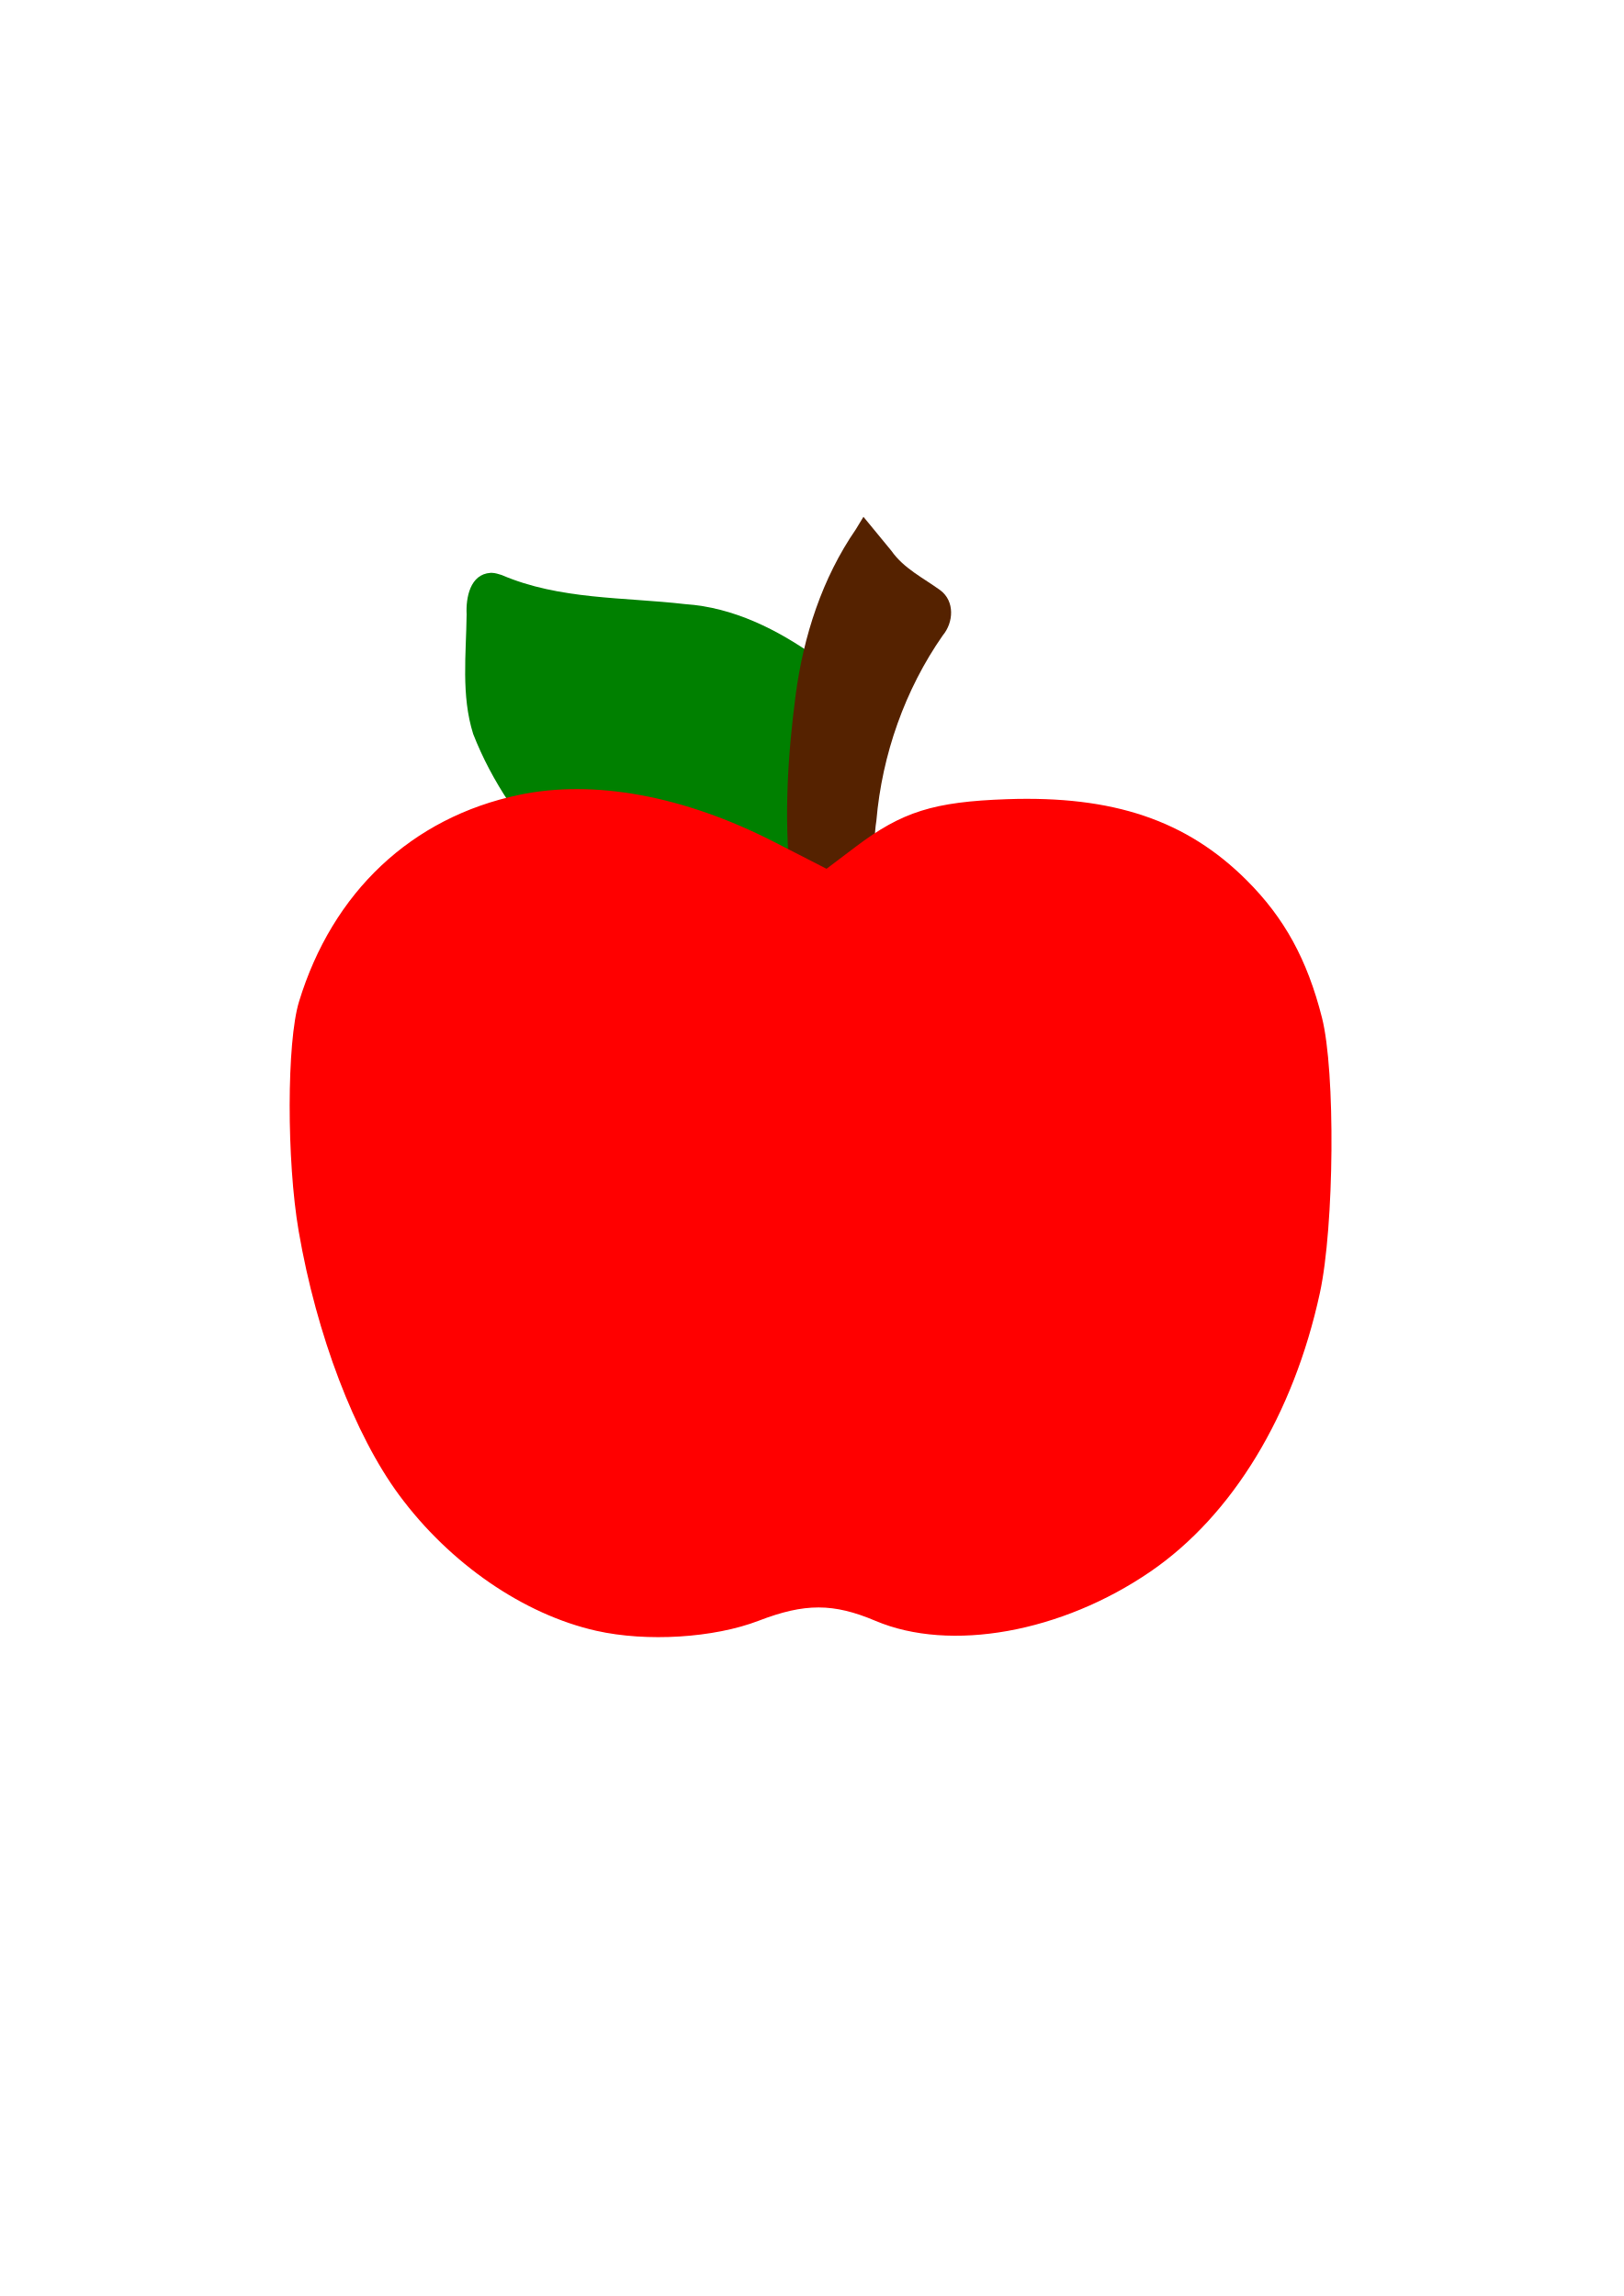
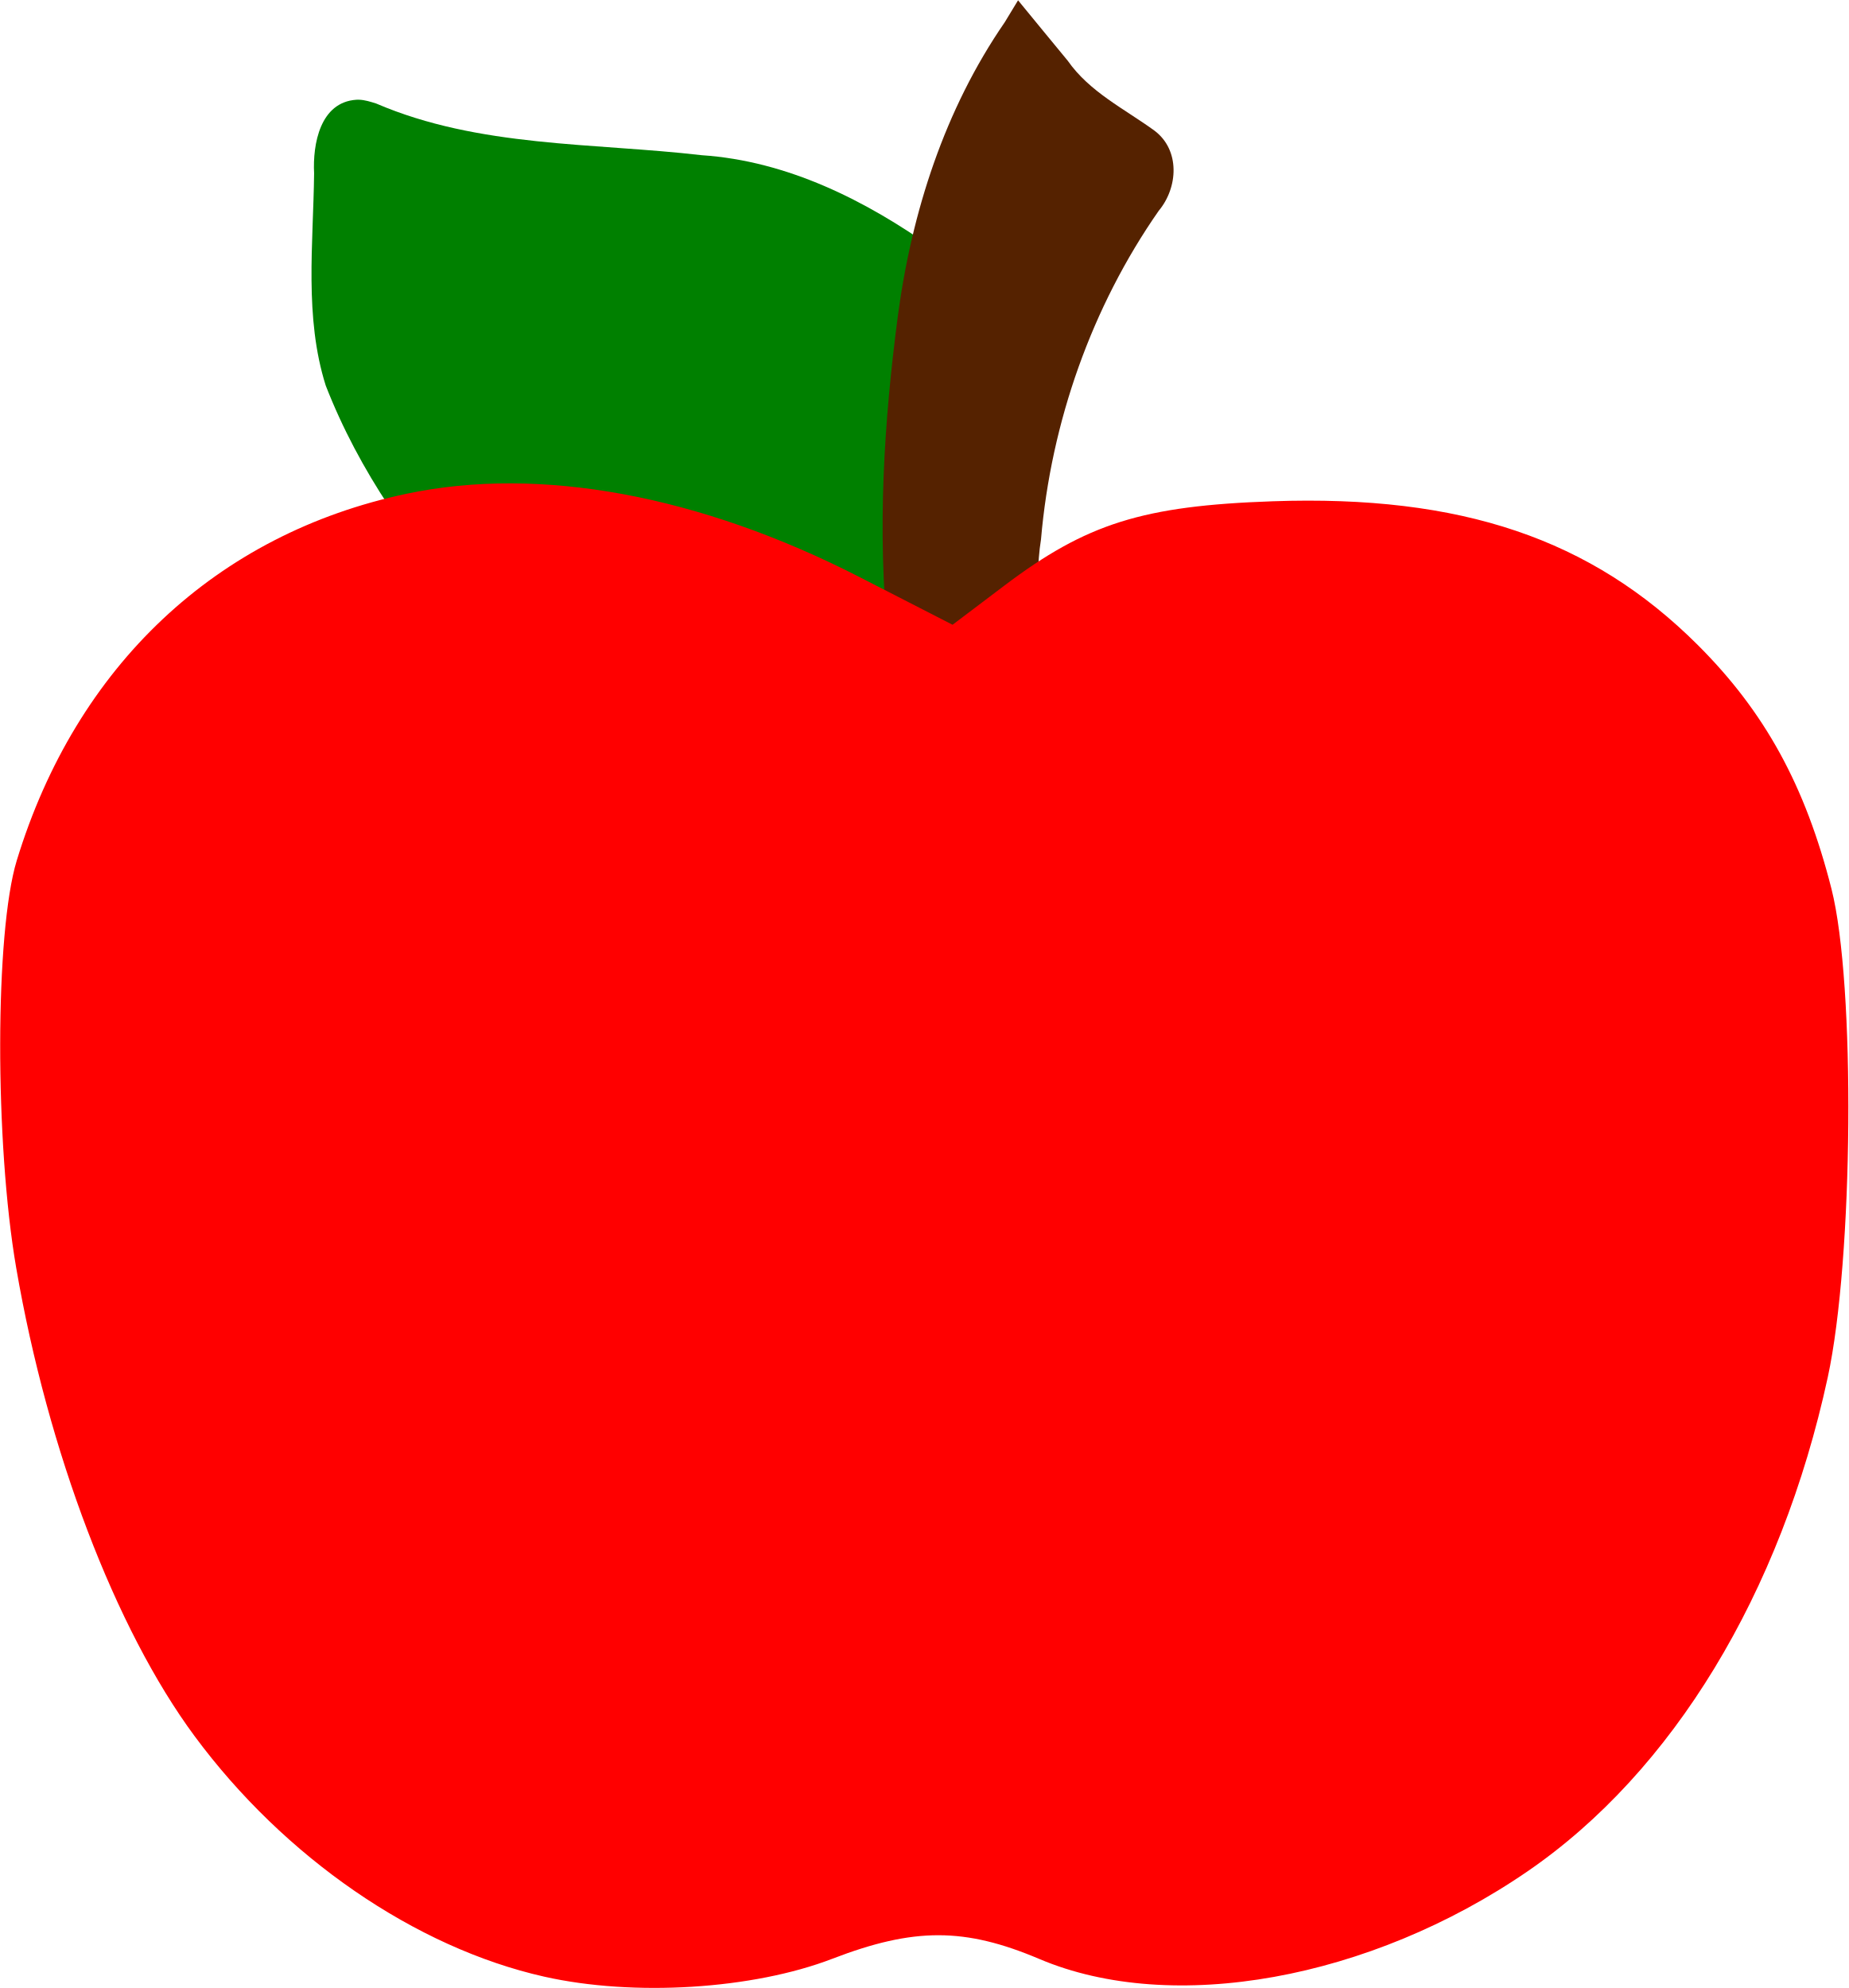
- <svg xmlns="http://www.w3.org/2000/svg" width="210mm" height="297mm" viewBox="0 0 210 297" version="1.1" id="svg5">
-   <defs id="defs2" />
+ <svg xmlns="http://www.w3.org/2000/svg" id="svg5" version="1.1" viewBox="37.45 66.83 134.77 144.95">
  <g id="layer1">
-     <path id="path1364" style="fill:#008000;stroke-width:0.667" d="m 63.618,74.1 c -0.062,-0.002 -0.124,-0.001 -0.186,0.003 -2.64,0.172 -3.192,3.233 -3.082,5.366 -0.058,5.143 -0.725,10.484 0.847,15.47 2.431,6.241 6.326,11.818 10.892,16.683 38.698,2.111 34.079,12.967 38.907,-19.404 0.103,-3.36 -2.788,-5.627 -5.388,-7.194 -5.021,-3.574 -10.745,-6.458 -16.99,-6.877 -7.95,-0.92 -16.244,-0.549 -23.742,-3.769 -0.41,-0.128 -0.826,-0.265 -1.257,-0.277 z" />
-     <path id="path1056" style="fill:#552200;stroke-width:0.667" d="m 110.693,68.466 c -4.367,6.341 -6.773,13.813 -7.783,21.399 -1.023,7.775 -1.515,15.696 -0.713,23.512 0.591,3.669 5.714,6.031 8.506,3.154 2.913,-2.636 2.073,-6.895 2.643,-10.378 0.734,-8.54 3.7,-16.953 8.579,-23.95 1.418,-1.694 1.578,-4.435 -0.311,-5.85 -2.192,-1.594 -4.72,-2.808 -6.323,-5.099 -1.212,-1.462 -2.411,-2.935 -3.618,-4.402 -0.327,0.538 -0.653,1.077 -0.98,1.615 z" />
-     <path style="fill:#ff0000;stroke-width:0.667" d="m 98.133,209.648 c 5.959,-2.293 9.655,-2.288 15.102,0.02 9.668,4.097 24.075,1.507 35.59,-6.399 10.572,-7.259 18.459,-20.24 21.878,-36.007 1.876,-8.651 2.03,-28.699 0.274,-35.617 -1.912,-7.534 -4.858,-12.908 -9.753,-17.791 -7.764,-7.746 -17.247,-10.952 -30.983,-10.475 -9.473,0.329 -13.571,1.616 -19.564,6.147 l -3.779,2.857 -6.774,-3.473 c -11.657,-5.977 -23.319,-8.127 -33.006,-6.085 -13.882,2.926 -24.117,12.552 -28.448,26.752 -1.592,5.22 -1.612,20.553 -0.04,29.689 2.307,13.404 7.235,26.343 13.004,34.145 6.549,8.857 16.093,15.425 25.489,17.541 6.524,1.469 15.206,0.93 21.01,-1.304 z" id="path1054" />
+     <path id="path1364" d="M63.618 74.1c-.062-.002-.124-.001-.186.003-2.64.172-3.192 3.233-3.082 5.366-.058 5.143-.725 10.484.847 15.47 2.431 6.241 6.326 11.818 10.892 16.683 38.698 2.111 34.079 12.967 38.907-19.404.103-3.36-2.788-5.627-5.388-7.194-5.021-3.574-10.745-6.458-16.99-6.877-7.95-.92-16.244-.549-23.742-3.769-.41-.128-.826-.265-1.257-.277z" style="fill: green; stroke-width: 0.667px; --darkreader-inline-fill: #72ff72;" data-darkreader-inline-fill="" />
+     <path id="path1056" d="M110.693 68.466c-4.367 6.341-6.773 13.813-7.783 21.399-1.023 7.775-1.515 15.696-.713 23.512.591 3.669 5.714 6.031 8.506 3.154 2.913-2.636 2.073-6.895 2.643-10.378.734-8.54 3.7-16.953 8.579-23.95 1.418-1.694 1.578-4.435-.311-5.85-2.192-1.594-4.72-2.808-6.323-5.099-1.212-1.462-2.411-2.935-3.618-4.402-.327.538-.653 1.077-.98 1.615z" style="fill: rgb(85, 34, 0); stroke-width: 0.667px; --darkreader-inline-fill: #cdc9c2;" data-darkreader-inline-fill="" />
+     <path id="path1054" d="M98.133 209.648c5.959-2.293 9.655-2.288 15.102.02 9.668 4.097 24.075 1.507 35.59-6.399 10.572-7.259 18.459-20.24 21.878-36.007 1.876-8.651 2.03-28.699.274-35.617-1.912-7.534-4.858-12.908-9.753-17.791-7.764-7.746-17.247-10.952-30.983-10.475-9.473.329-13.571 1.616-19.564 6.147l-3.779 2.857-6.774-3.473c-11.657-5.977-23.319-8.127-33.006-6.085-13.882 2.926-24.117 12.552-28.448 26.752-1.592 5.22-1.612 20.553-.04 29.689 2.307 13.404 7.235 26.343 13.004 34.145 6.549 8.857 16.093 15.425 25.489 17.541 6.524 1.469 15.206.93 21.01-1.304z" style="fill: red; stroke-width: 0.667px; --darkreader-inline-fill: #ff1a1a;" data-darkreader-inline-fill="" />
  </g>
</svg>
